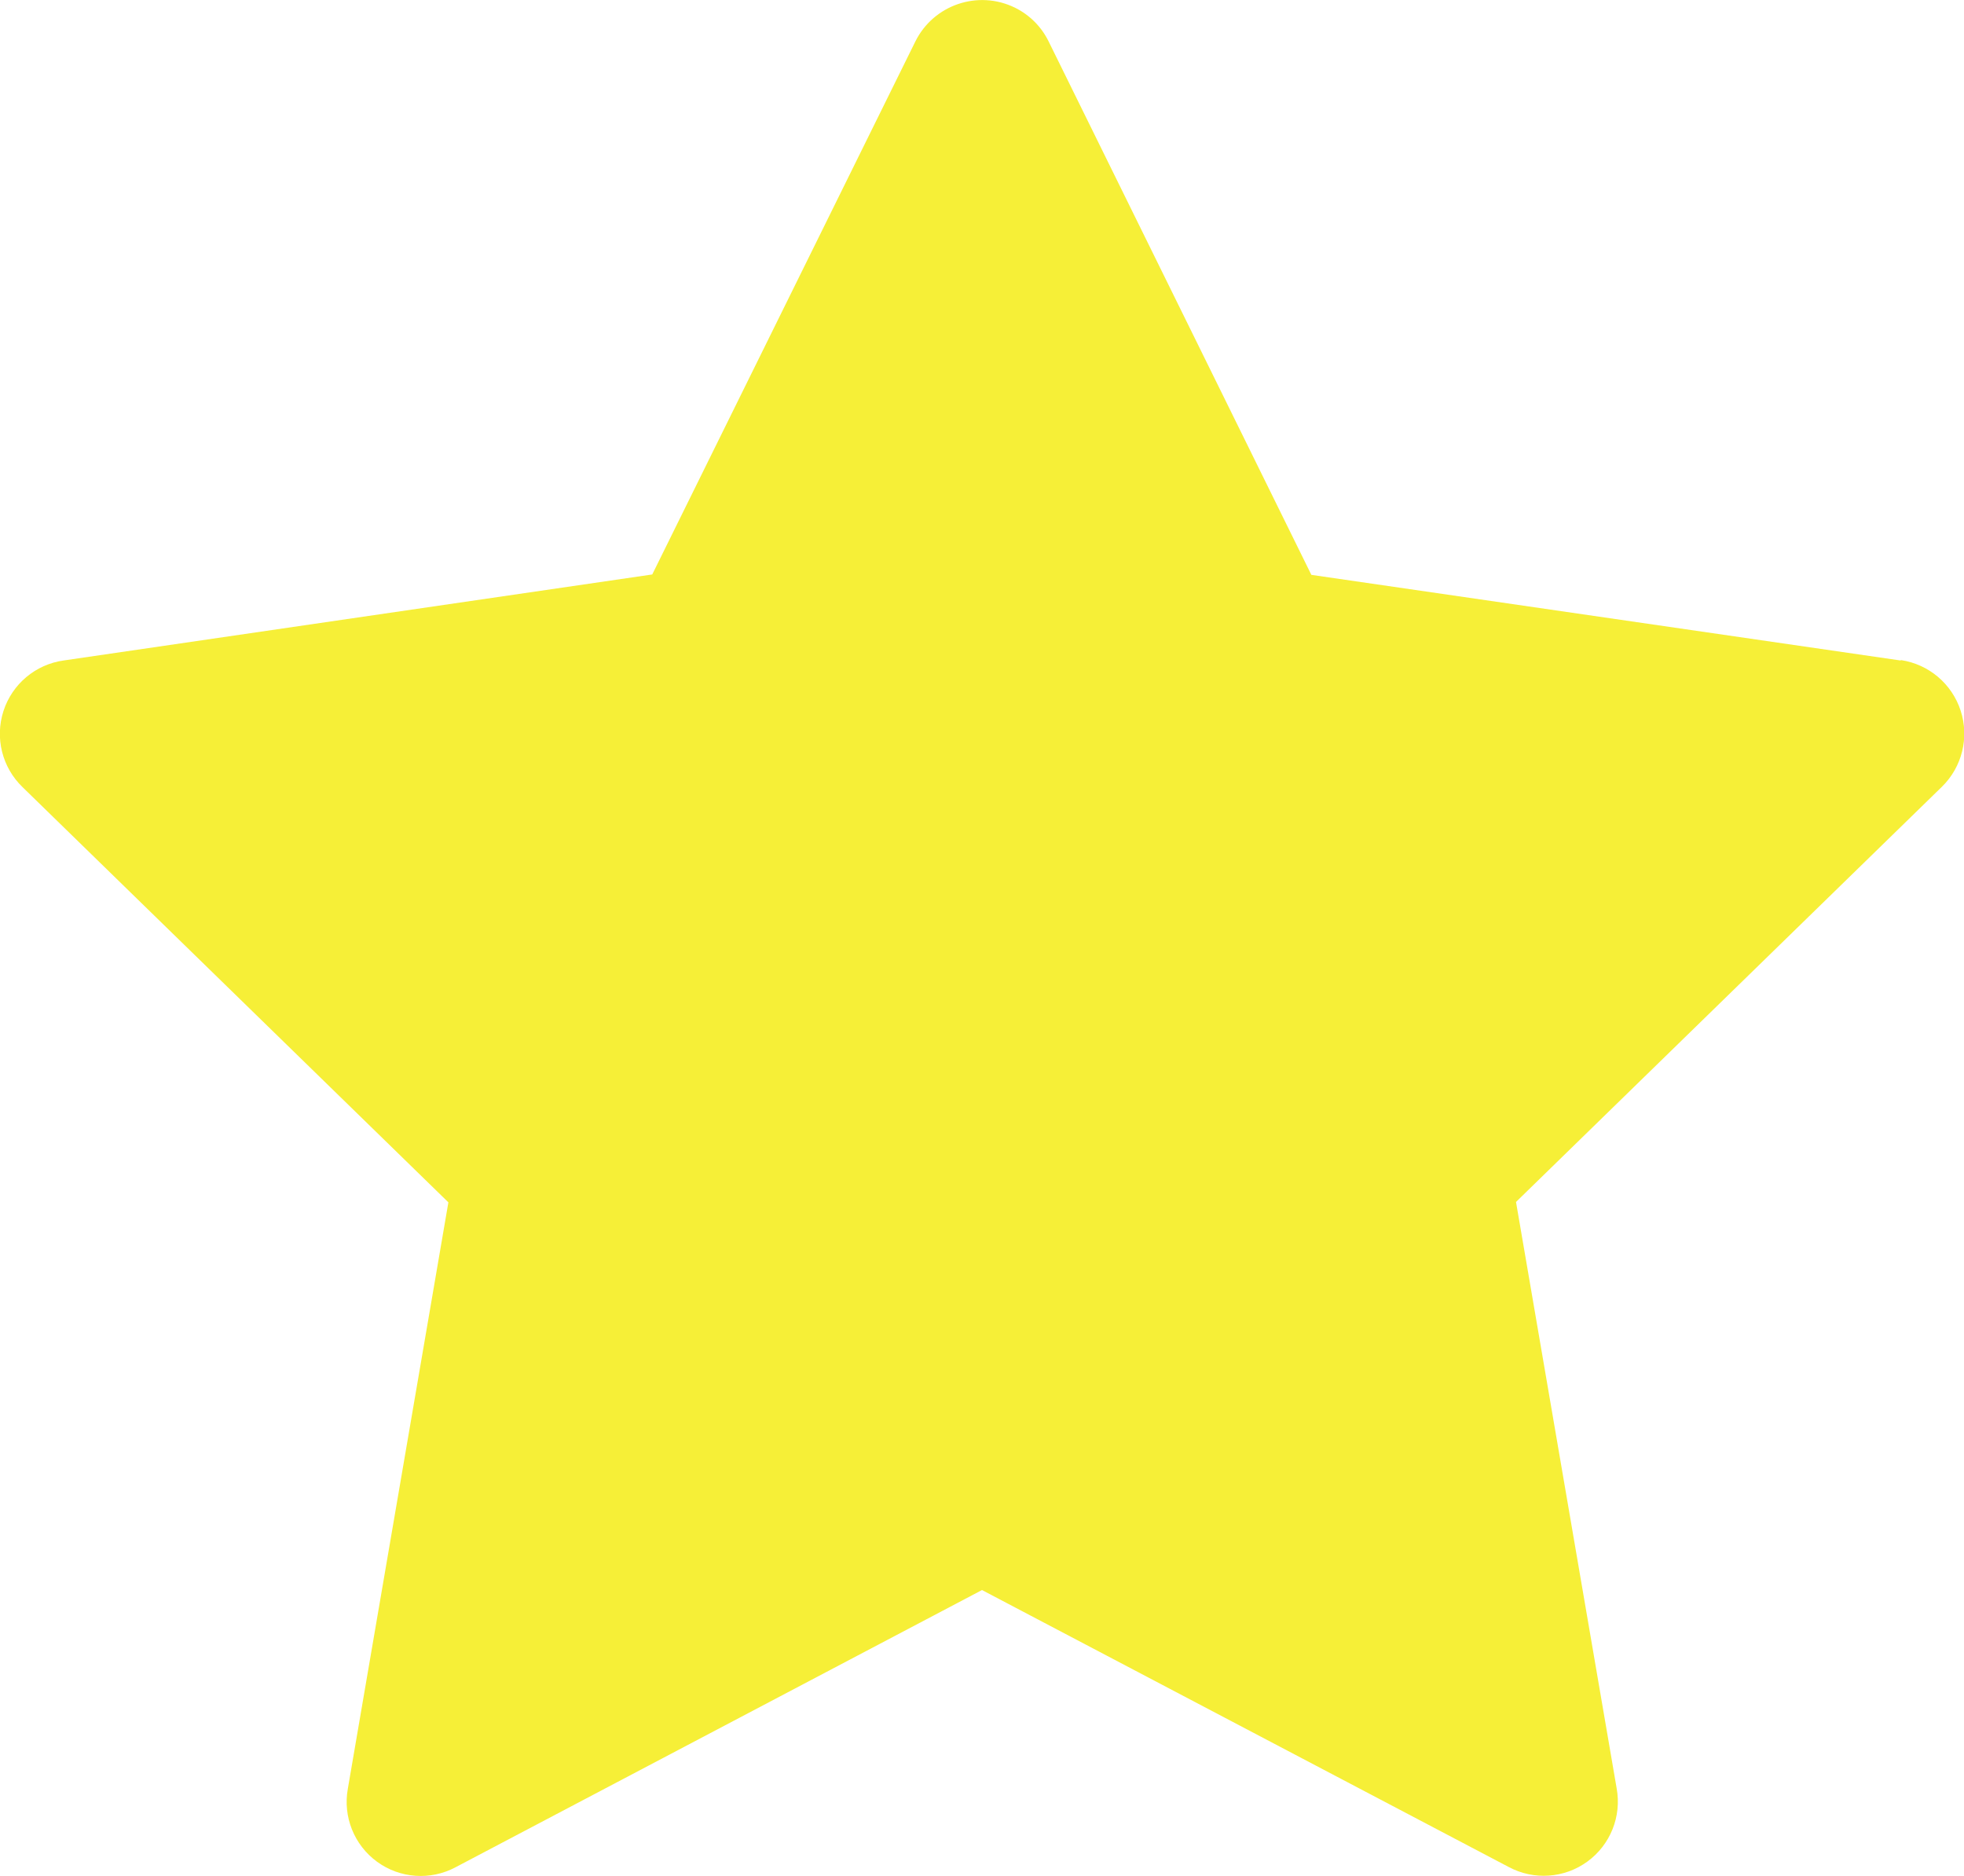
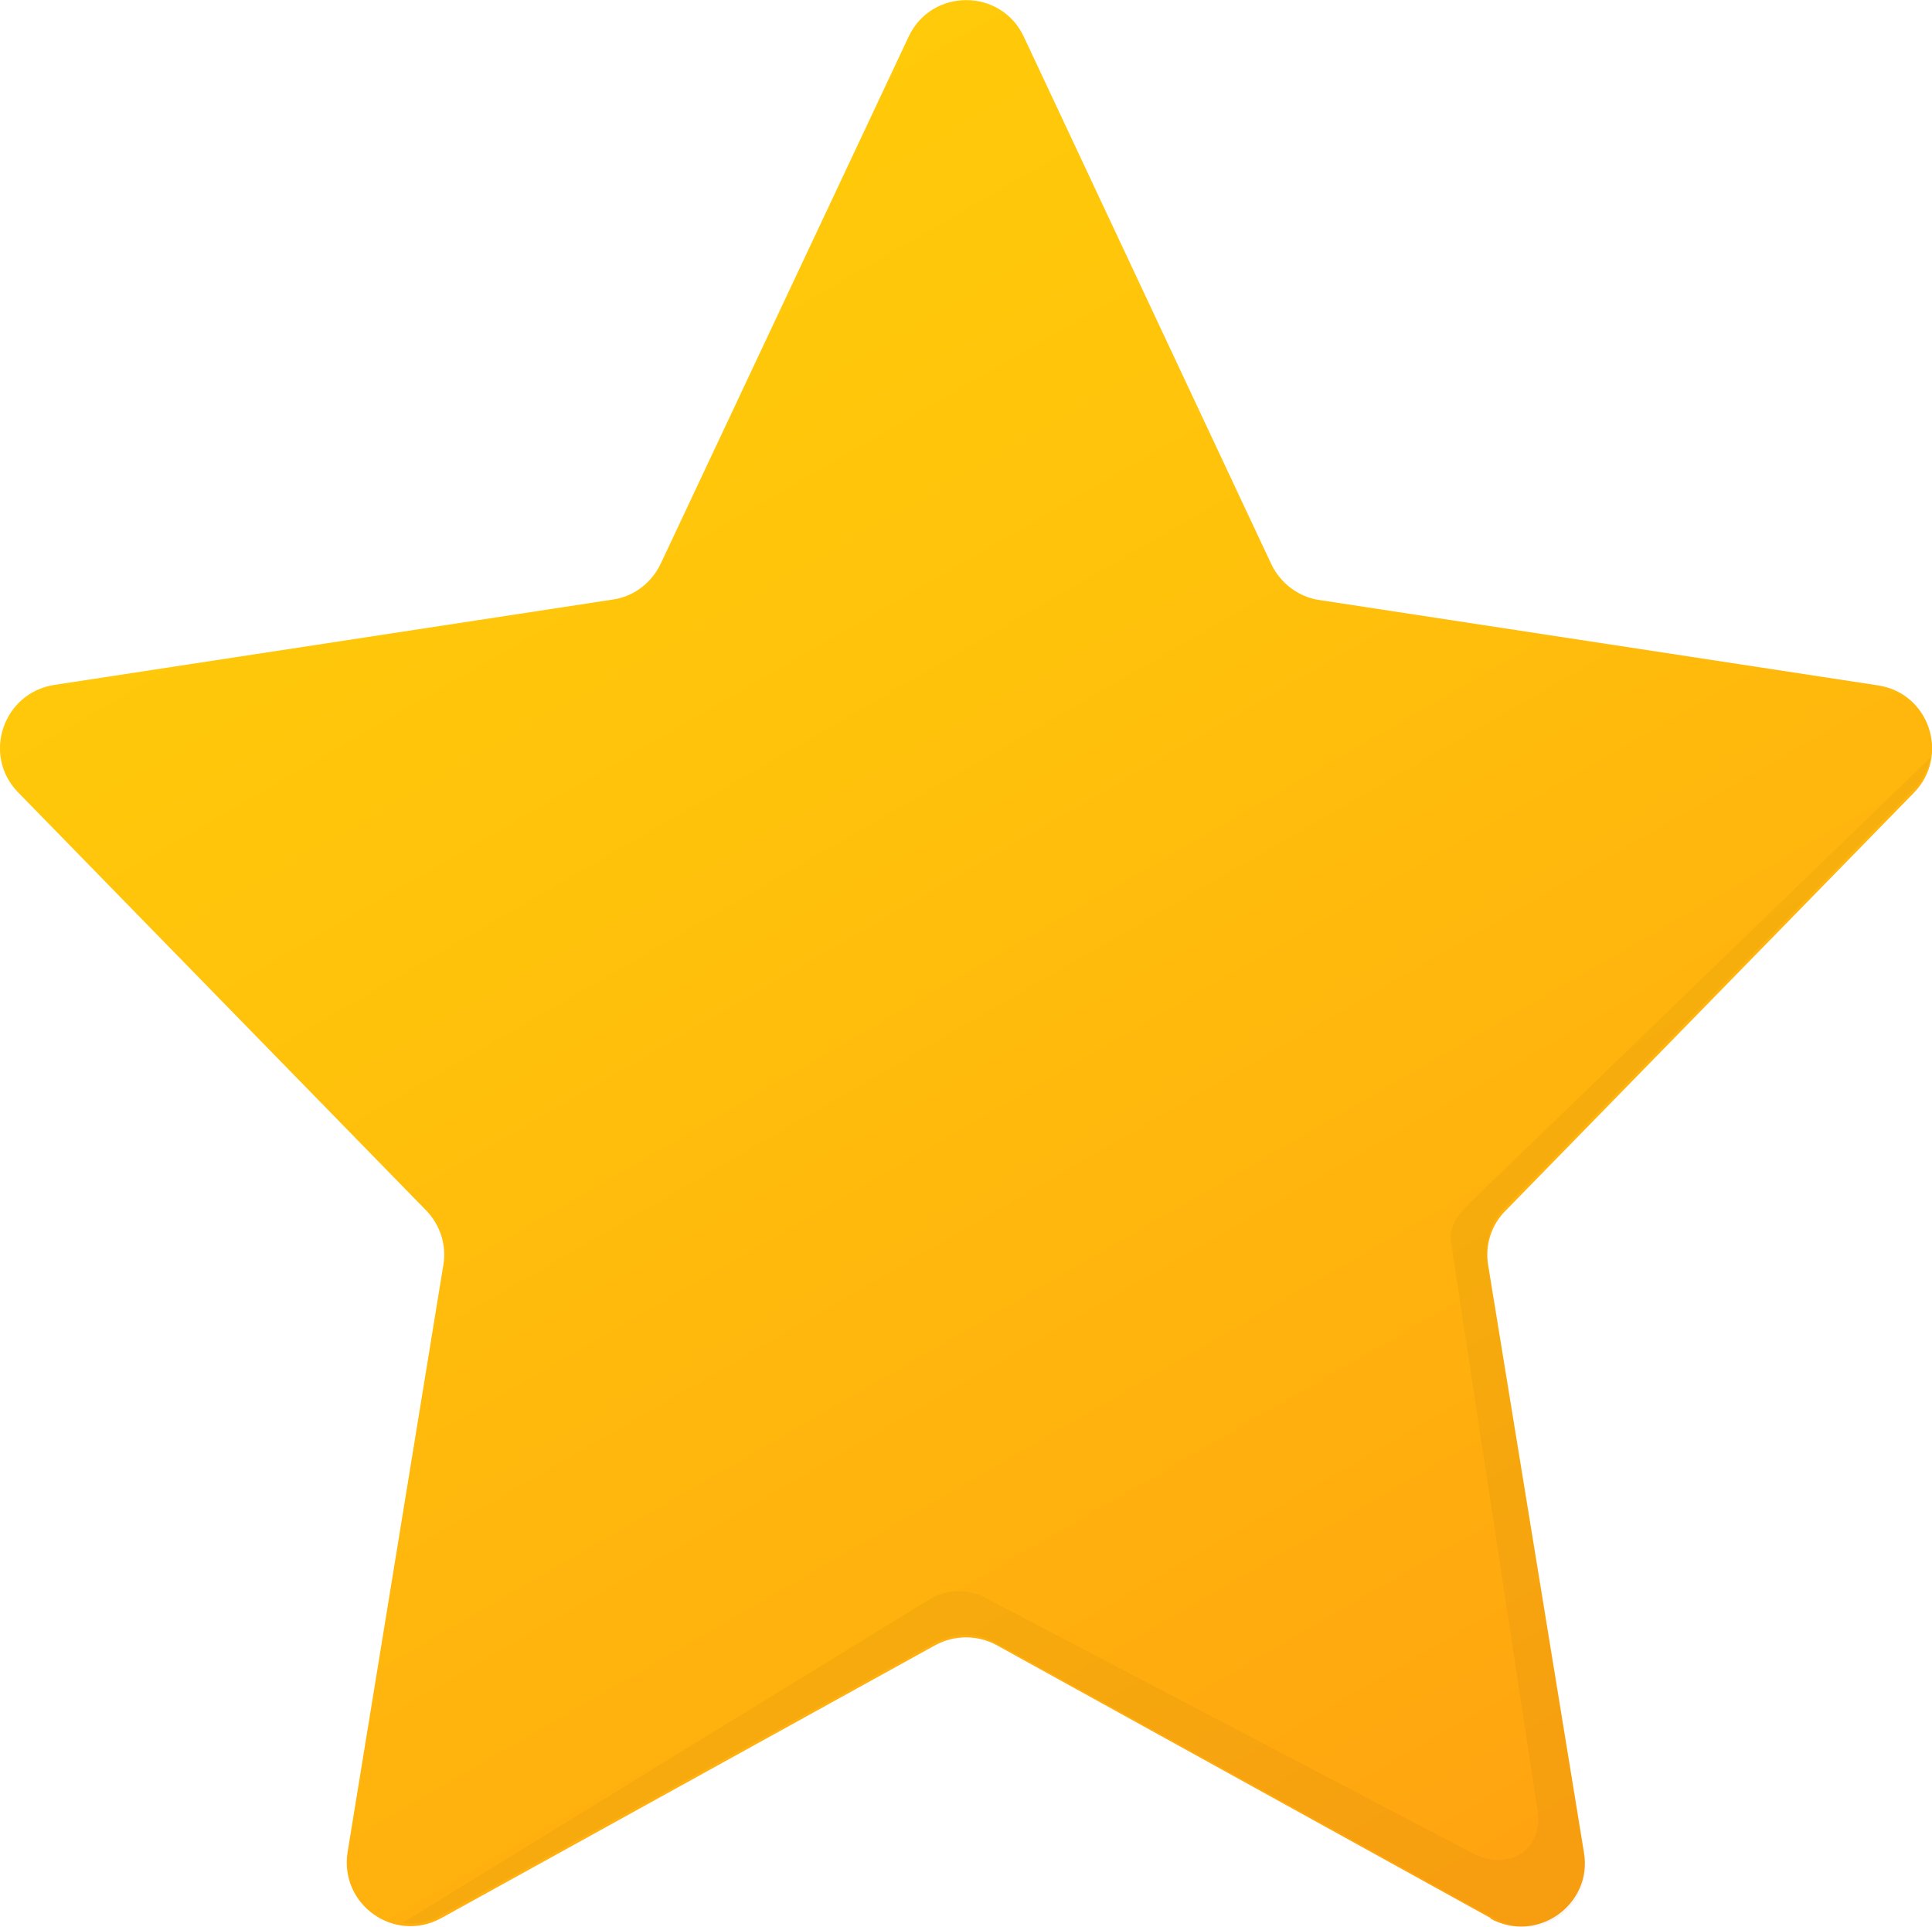
- <svg xmlns="http://www.w3.org/2000/svg" width="200" height="190.99" viewBox="0 0 200 190.99">
-   <path d="M193.54,71.76l-60-8.72L106.78,8.71a7.5,7.5,0,0,0-3.43-3.43A7.59,7.59,0,0,0,93.22,8.71L66.42,63,6.47,71.76A7.54,7.54,0,0,0,2.29,84.65l43.37,42.29L35.42,186.66a7.54,7.54,0,0,0,10.95,8L100,166.42l53.63,28.2a7.55,7.55,0,0,0,11-8l-10.25-59.72,43.38-42.29a7.57,7.57,0,0,0-4.18-12.89Z" transform="translate(0 -4.5)" style="fill:#f6ef37" />
+ <svg xmlns="http://www.w3.org/2000/svg" viewBox="0 0 44.8 44.67">
+   <defs>
+     <style>
+       .cls-1 {
+         isolation: isolate;
+       }
+ 
+       .cls-2 {
+         fill: url(#_未命名的渐变_29);
+       }
+ 
+       .cls-3 {
+         fill: #f2f2f2;
+         mix-blend-mode: multiply;
+         opacity: .69;
+       }
+     </style>
+     <linearGradient id="_未命名的渐变_29" data-name="未命名的渐变 29" x1="34.97" y1="45.06" x2="12.21" y2="5.65" gradientUnits="userSpaceOnUse">
+       <stop offset=".04" stop-color="#ffa410" />
+       <stop offset=".24" stop-color="#ffae0e" />
+       <stop offset=".69" stop-color="#ffc20b" />
+       <stop offset="1" stop-color="#ffca0a" />
+     </linearGradient>
+   </defs>
+   <g class="cls-1">
+     <g id="_图层_1" data-name="图层 1">
+       <path class="cls-2" d="M34.57,44.47l-11.46-6.33c-.44-.24-.98-.24-1.42,0l-11.46,6.33c-1.08,.59-2.36-.31-2.17-1.53l2.22-13.61c.08-.46-.07-.93-.4-1.27L.42,18.37c-.84-.86-.35-2.3,.83-2.49l12.96-1.98c.49-.07,.9-.39,1.11-.83L21.07,.85c.53-1.13,2.14-1.13,2.67,0l5.74,12.23c.21,.44,.63,.76,1.11,.83l12.96,1.98c1.19,.18,1.67,1.63,.83,2.49l-9.47,9.69c-.33,.33-.48,.8-.4,1.27l2.22,13.61c.2,1.21-1.09,2.12-2.17,1.53Z" />
+       <path class="cls-3" d="M44.37,18.31c.21-.22,.34-.48,.39-.74l-10.69,10.33c-.26,.24-.49,.57-.42,.92l2,13.13c.16,.95-.69,1.46-1.53,1l-11.18-5.86c-.47-.28-.98-.27-1.44,.02l-12.17,7.47c.29,.04,.59,0,.88-.17l11.47-6.33c.44-.24,.97-.24,1.4,0l11.62,6.42c1.01,.56,2.23-.3,2.04-1.44l-2.25-13.8c-.07-.45,.07-.92,.39-1.25l9.48-9.7Z" />
+     </g>
+   </g>
</svg>
